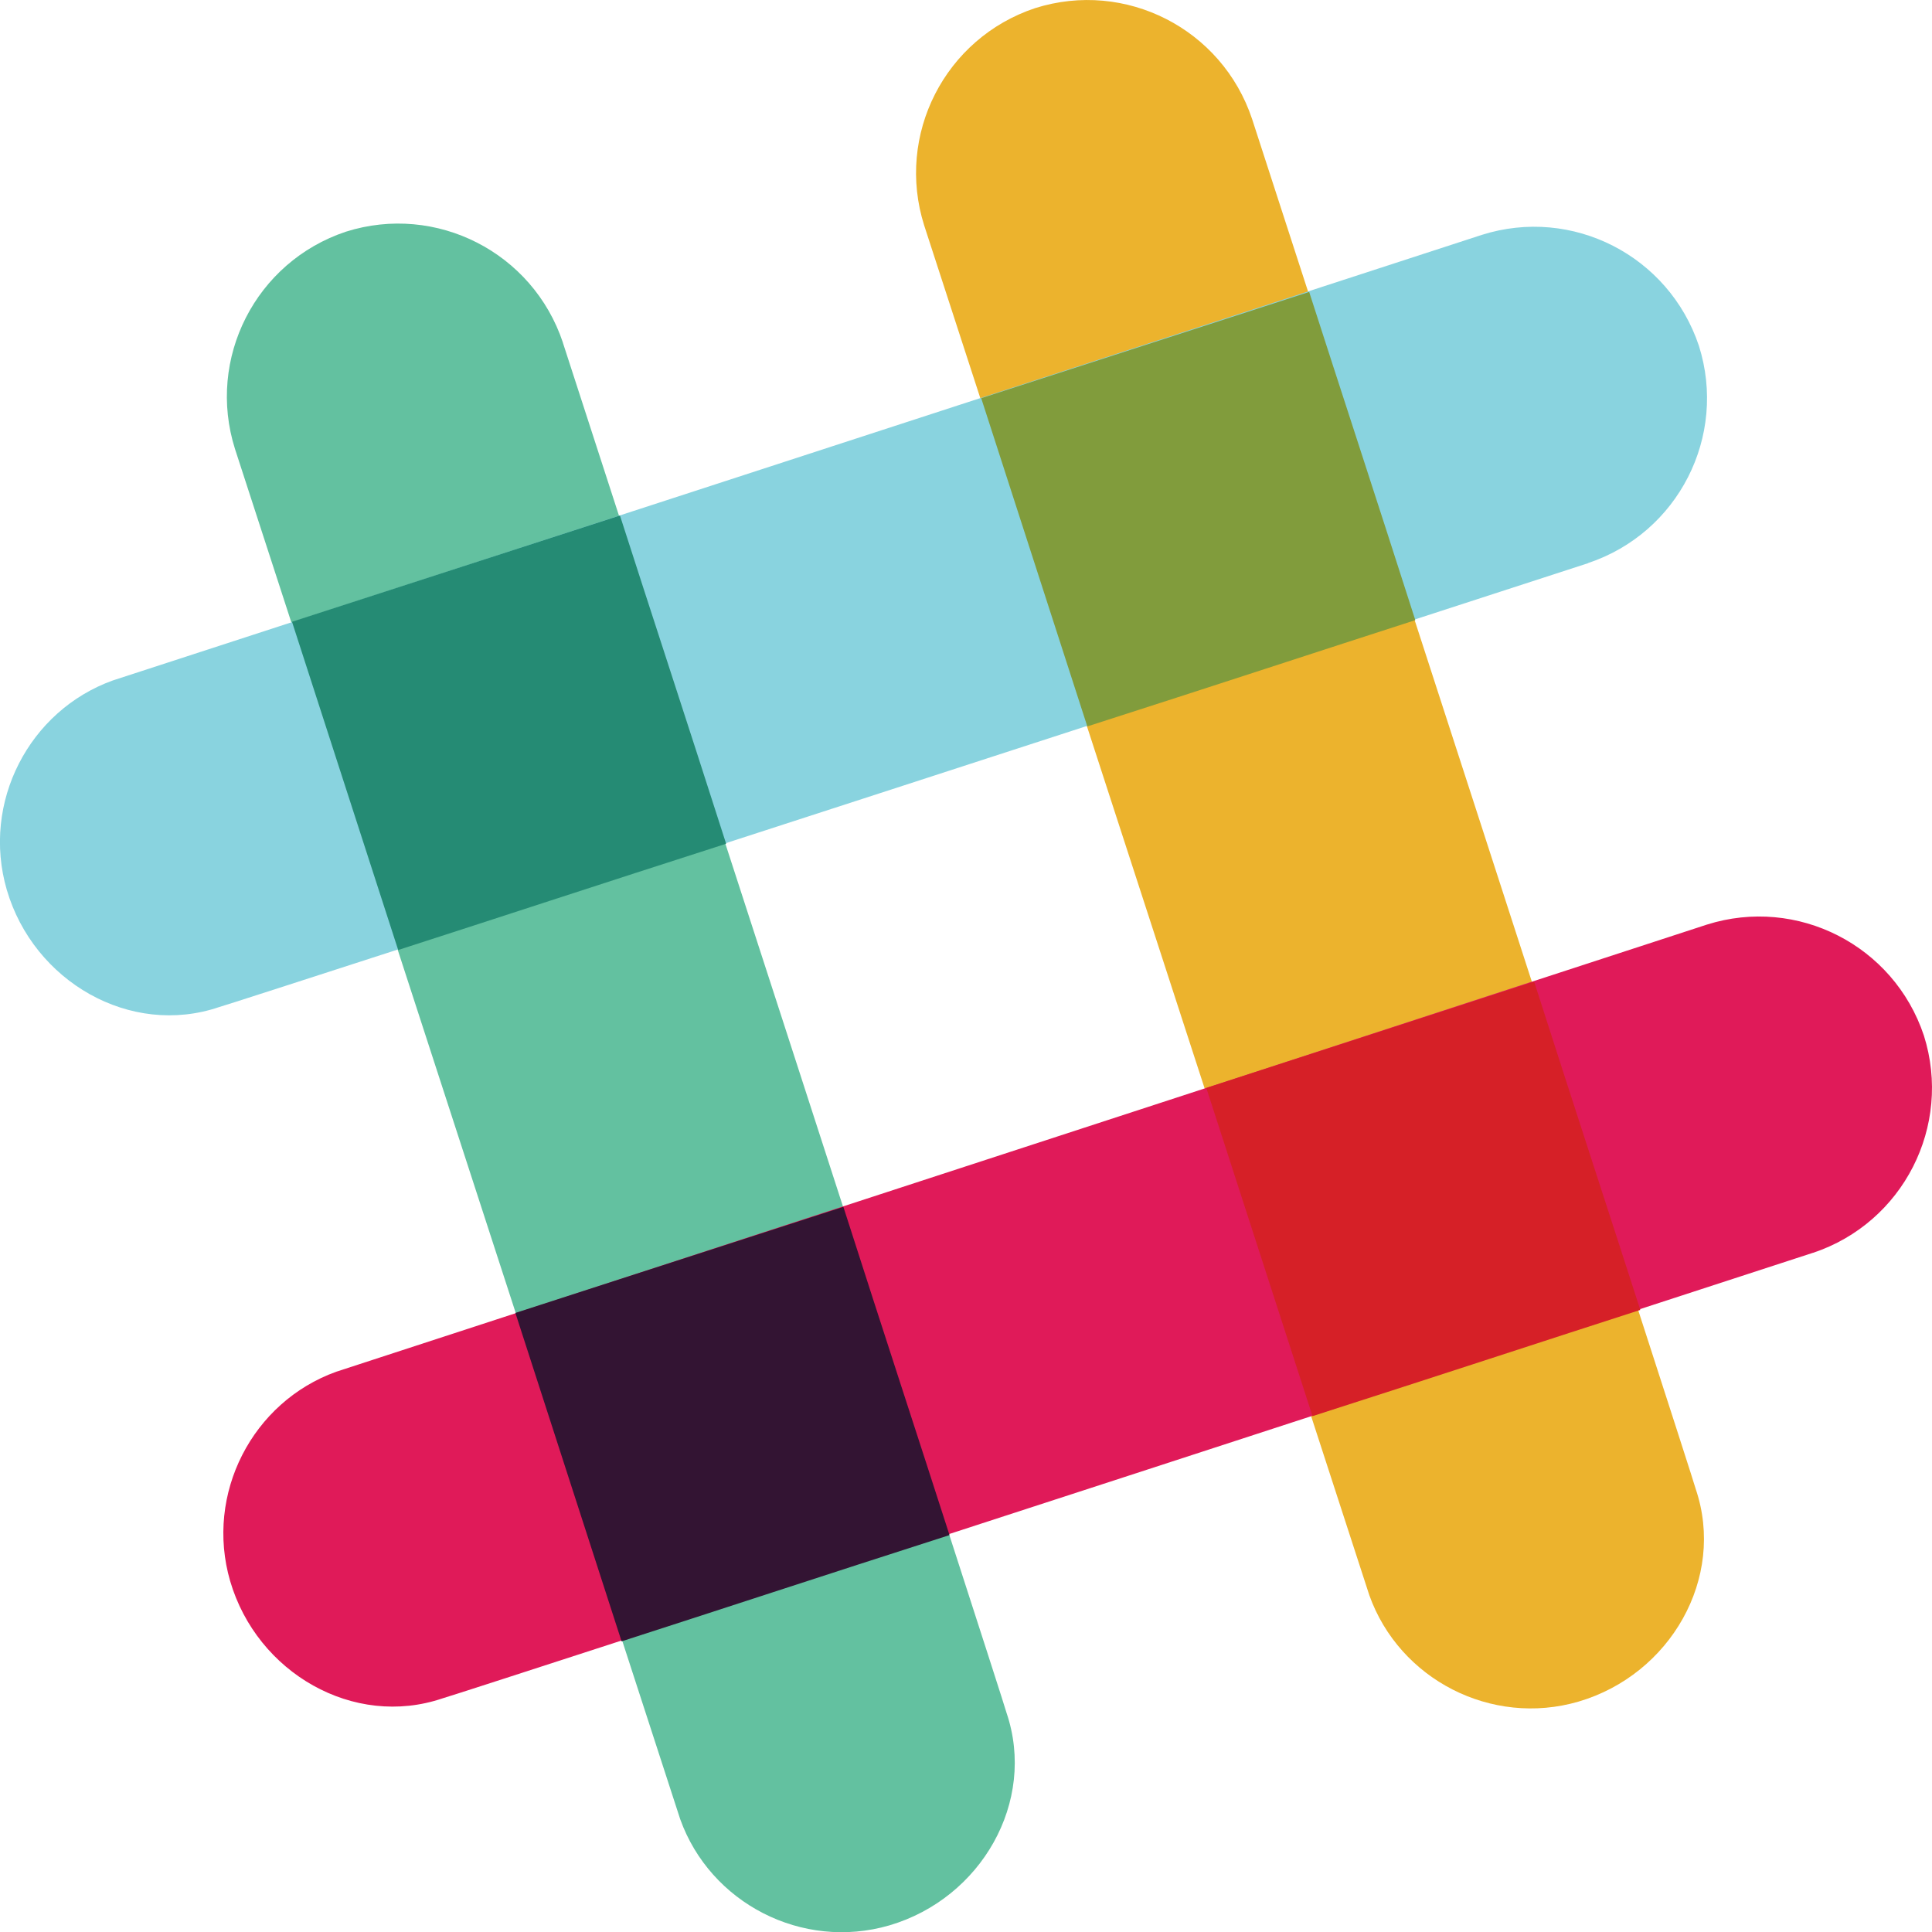
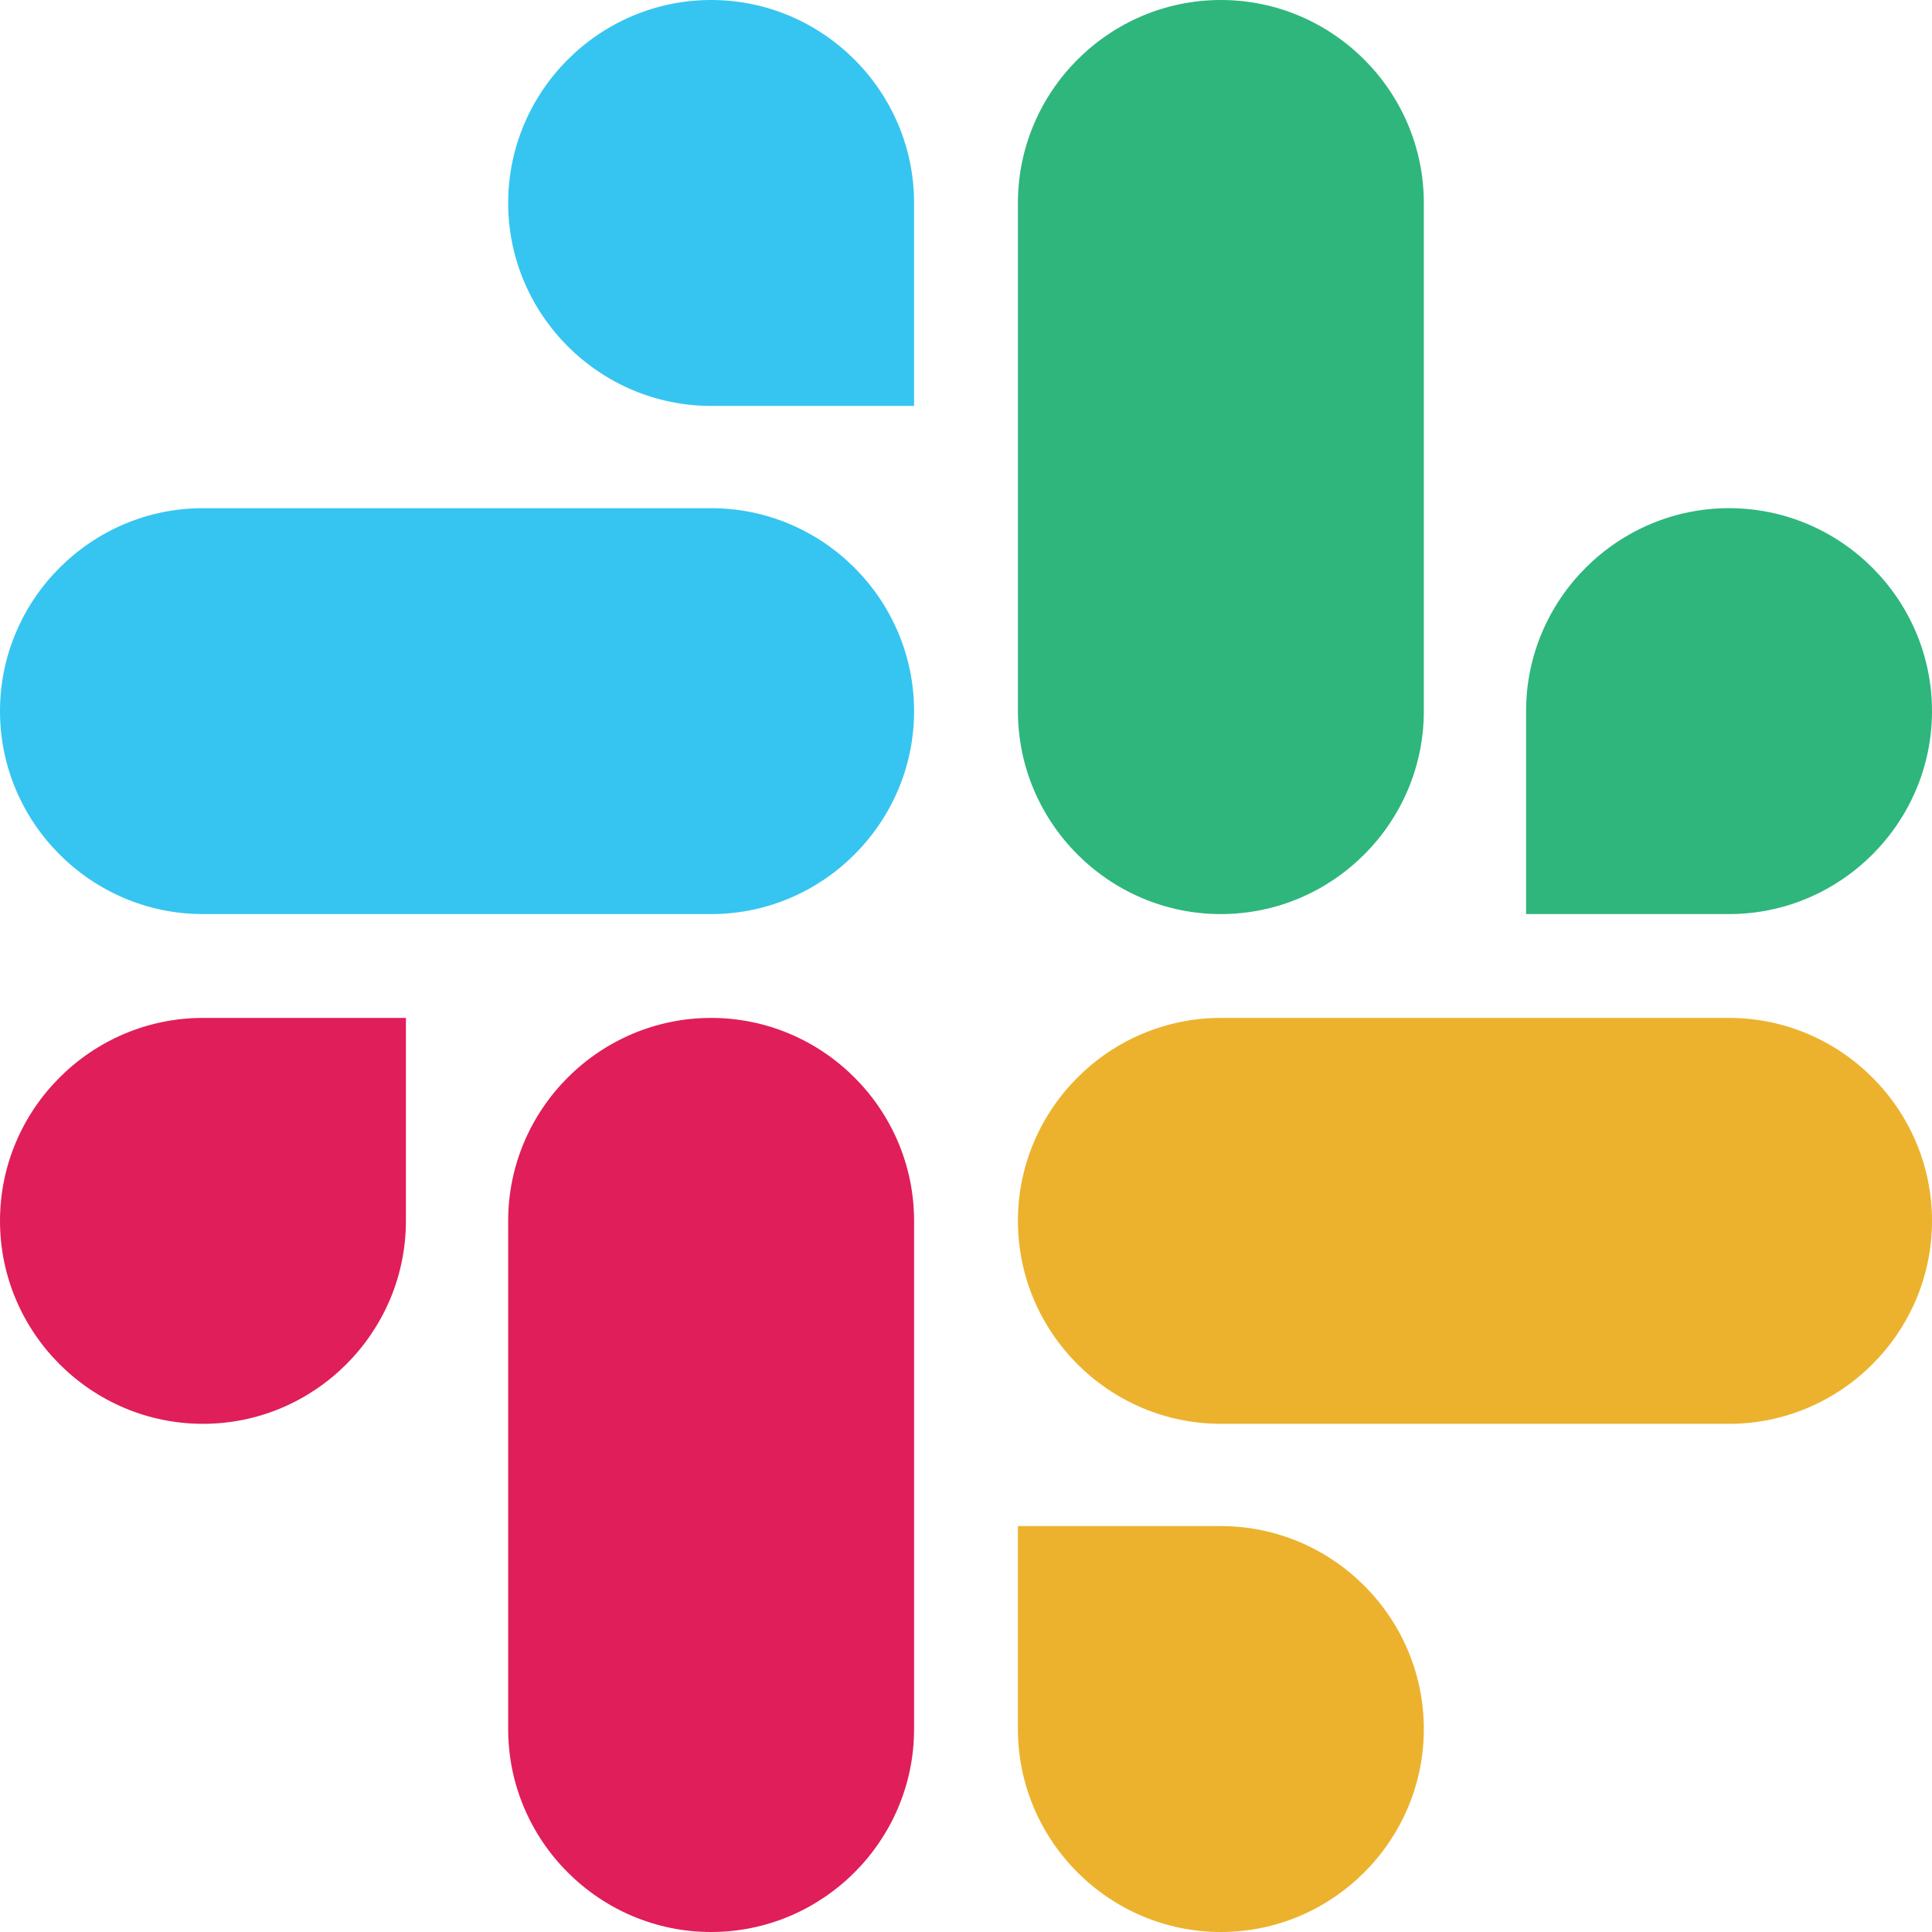
- <svg xmlns="http://www.w3.org/2000/svg" id="Layer_1" viewBox="0 0 64 64">
-   <style id="style3">.st0{fill:#ECB32D;} .st1{fill:#63C1A0;} .st2{fill:#E01A59;} .st3{fill:#331433;} .st4{fill:#D62027;} .st5{fill:#89D3DF;} .st6{fill:#258B74;} .st7{fill:#819C3C;}</style>
-   <g id="g5">
-     <g id="g7">
-       <path id="path9" fill="#ecb32d" d="M41.478 3.945C40.48.95 37.28-.677 34.288.27c-2.992.997-4.62 4.2-3.674 7.195l14.748 45.383c.997 2.784 4.042 4.36 6.928 3.52 3.044-.893 4.88-4.098 3.884-7.04 0-.104-14.696-45.383-14.696-45.383z" class="st0" />
-       <path id="path11" fill="#63c1a0" d="M18.648 11.352c-.997-2.994-4.2-4.623-7.19-3.677-2.992.998-4.62 4.202-3.674 7.196l14.748 45.39c.997 2.784 4.04 4.36 6.928 3.52 3.044-.894 4.88-4.098 3.883-7.04 0-.105-14.695-45.383-14.695-45.383z" class="st1" />
-       <path id="path13" fill="#e01a59" d="M60.058 41.502c2.99-.998 4.618-4.202 3.674-7.196-.997-2.994-4.2-4.622-7.19-3.677L11.14 45.44c-2.78.998-4.356 4.045-3.516 6.934.892 3.046 4.094 4.885 7.033 3.887.104 0 45.398-14.76 45.398-14.76z" class="st2" />
-       <path id="path15" fill="#331433" d="M20.59 54.372c2.94-.946 6.77-2.207 10.864-3.52-.945-2.94-2.204-6.776-3.516-10.873l-10.865 3.514L20.59 54.37z" class="st3" />
-       <path id="path17" fill="#d62027" d="M43.473 46.913c4.094-1.313 7.925-2.574 10.864-3.52-.945-2.94-2.204-6.776-3.516-10.873l-10.86 3.52 3.518 10.873z" class="st4" />
-       <path id="path19" fill="#89d3df" d="M52.605 18.653c2.992-.998 4.62-4.202 3.674-7.196-1-2.994-4.2-4.623-7.19-3.677L3.74 22.54c-2.78.998-4.356 4.045-3.516 6.934.892 3.046 4.094 4.885 7.033 3.887.104 0 45.345-14.703 45.345-14.703z" class="st5" />
-       <path id="path21" fill="#258b74" d="M13.19 31.47c2.94-.946 6.77-2.206 10.864-3.52-1.312-4.097-2.572-7.93-3.517-10.873l-10.864 3.52L13.19 31.47z" class="st6" />
-       <path id="path23" fill="#819c3c" d="M36.02 24.063c4.094-1.313 7.925-2.573 10.864-3.52-1.312-4.096-2.57-7.93-3.516-10.872l-10.864 3.52 3.516 10.877z" class="st7" />
-     </g>
+ <svg xmlns="http://www.w3.org/2000/svg" viewBox="0 0 122.8 122.8">
+   <style type="text/css">.st0{fill:#E01E5A;} .st1{fill:#36C5F0;} .st2{fill:#2EB67D;} .st3{fill:#ECB22E;}</style>
+   <g transform="translate(-73.6,-73.6)">
+     <path class="st0" d="m99.4 151.2c0 7.1-5.8 12.9-12.9 12.9s-12.9-5.8-12.9-12.9 5.8-12.9 12.9-12.9h12.9z" />
+     <path class="st0" d="m105.9 151.2c0-7.1 5.8-12.9 12.9-12.9s12.9 5.8 12.9 12.9v32.3c0 7.1-5.8 12.9-12.9 12.9s-12.9-5.8-12.9-12.9z" />
+     <path class="st1" d="m118.8 99.4c-7.1 0-12.9-5.8-12.9-12.9s5.8-12.9 12.9-12.9 12.9 5.8 12.9 12.9v12.9z" />
+     <path class="st1" d="m118.8 105.9c7.1 0 12.9 5.8 12.9 12.9s-5.8 12.9-12.9 12.9h-32.3c-7.1 0-12.9-5.8-12.9-12.9s5.8-12.9 12.9-12.9z" />
+     <path class="st2" d="m170.6 118.8c0-7.1 5.8-12.9 12.9-12.9s12.9 5.8 12.9 12.9-5.8 12.9-12.9 12.9h-12.9z" />
+     <path class="st2" d="m164.1 118.8c0 7.1-5.8 12.9-12.9 12.9s-12.9-5.8-12.9-12.9v-32.3c0-7.1 5.8-12.9 12.9-12.9s12.9 5.8 12.9 12.9z" />
+     <path class="st3" d="m151.2 170.6c7.1 0 12.9 5.8 12.9 12.9s-5.8 12.9-12.9 12.9-12.9-5.8-12.9-12.9v-12.9z" />
+     <path class="st3" d="m151.2 164.1c-7.1 0-12.9-5.8-12.9-12.9s5.8-12.9 12.9-12.9h32.3c7.1 0 12.9 5.8 12.9 12.9s-5.8 12.9-12.9 12.9z" />
  </g>
</svg>
